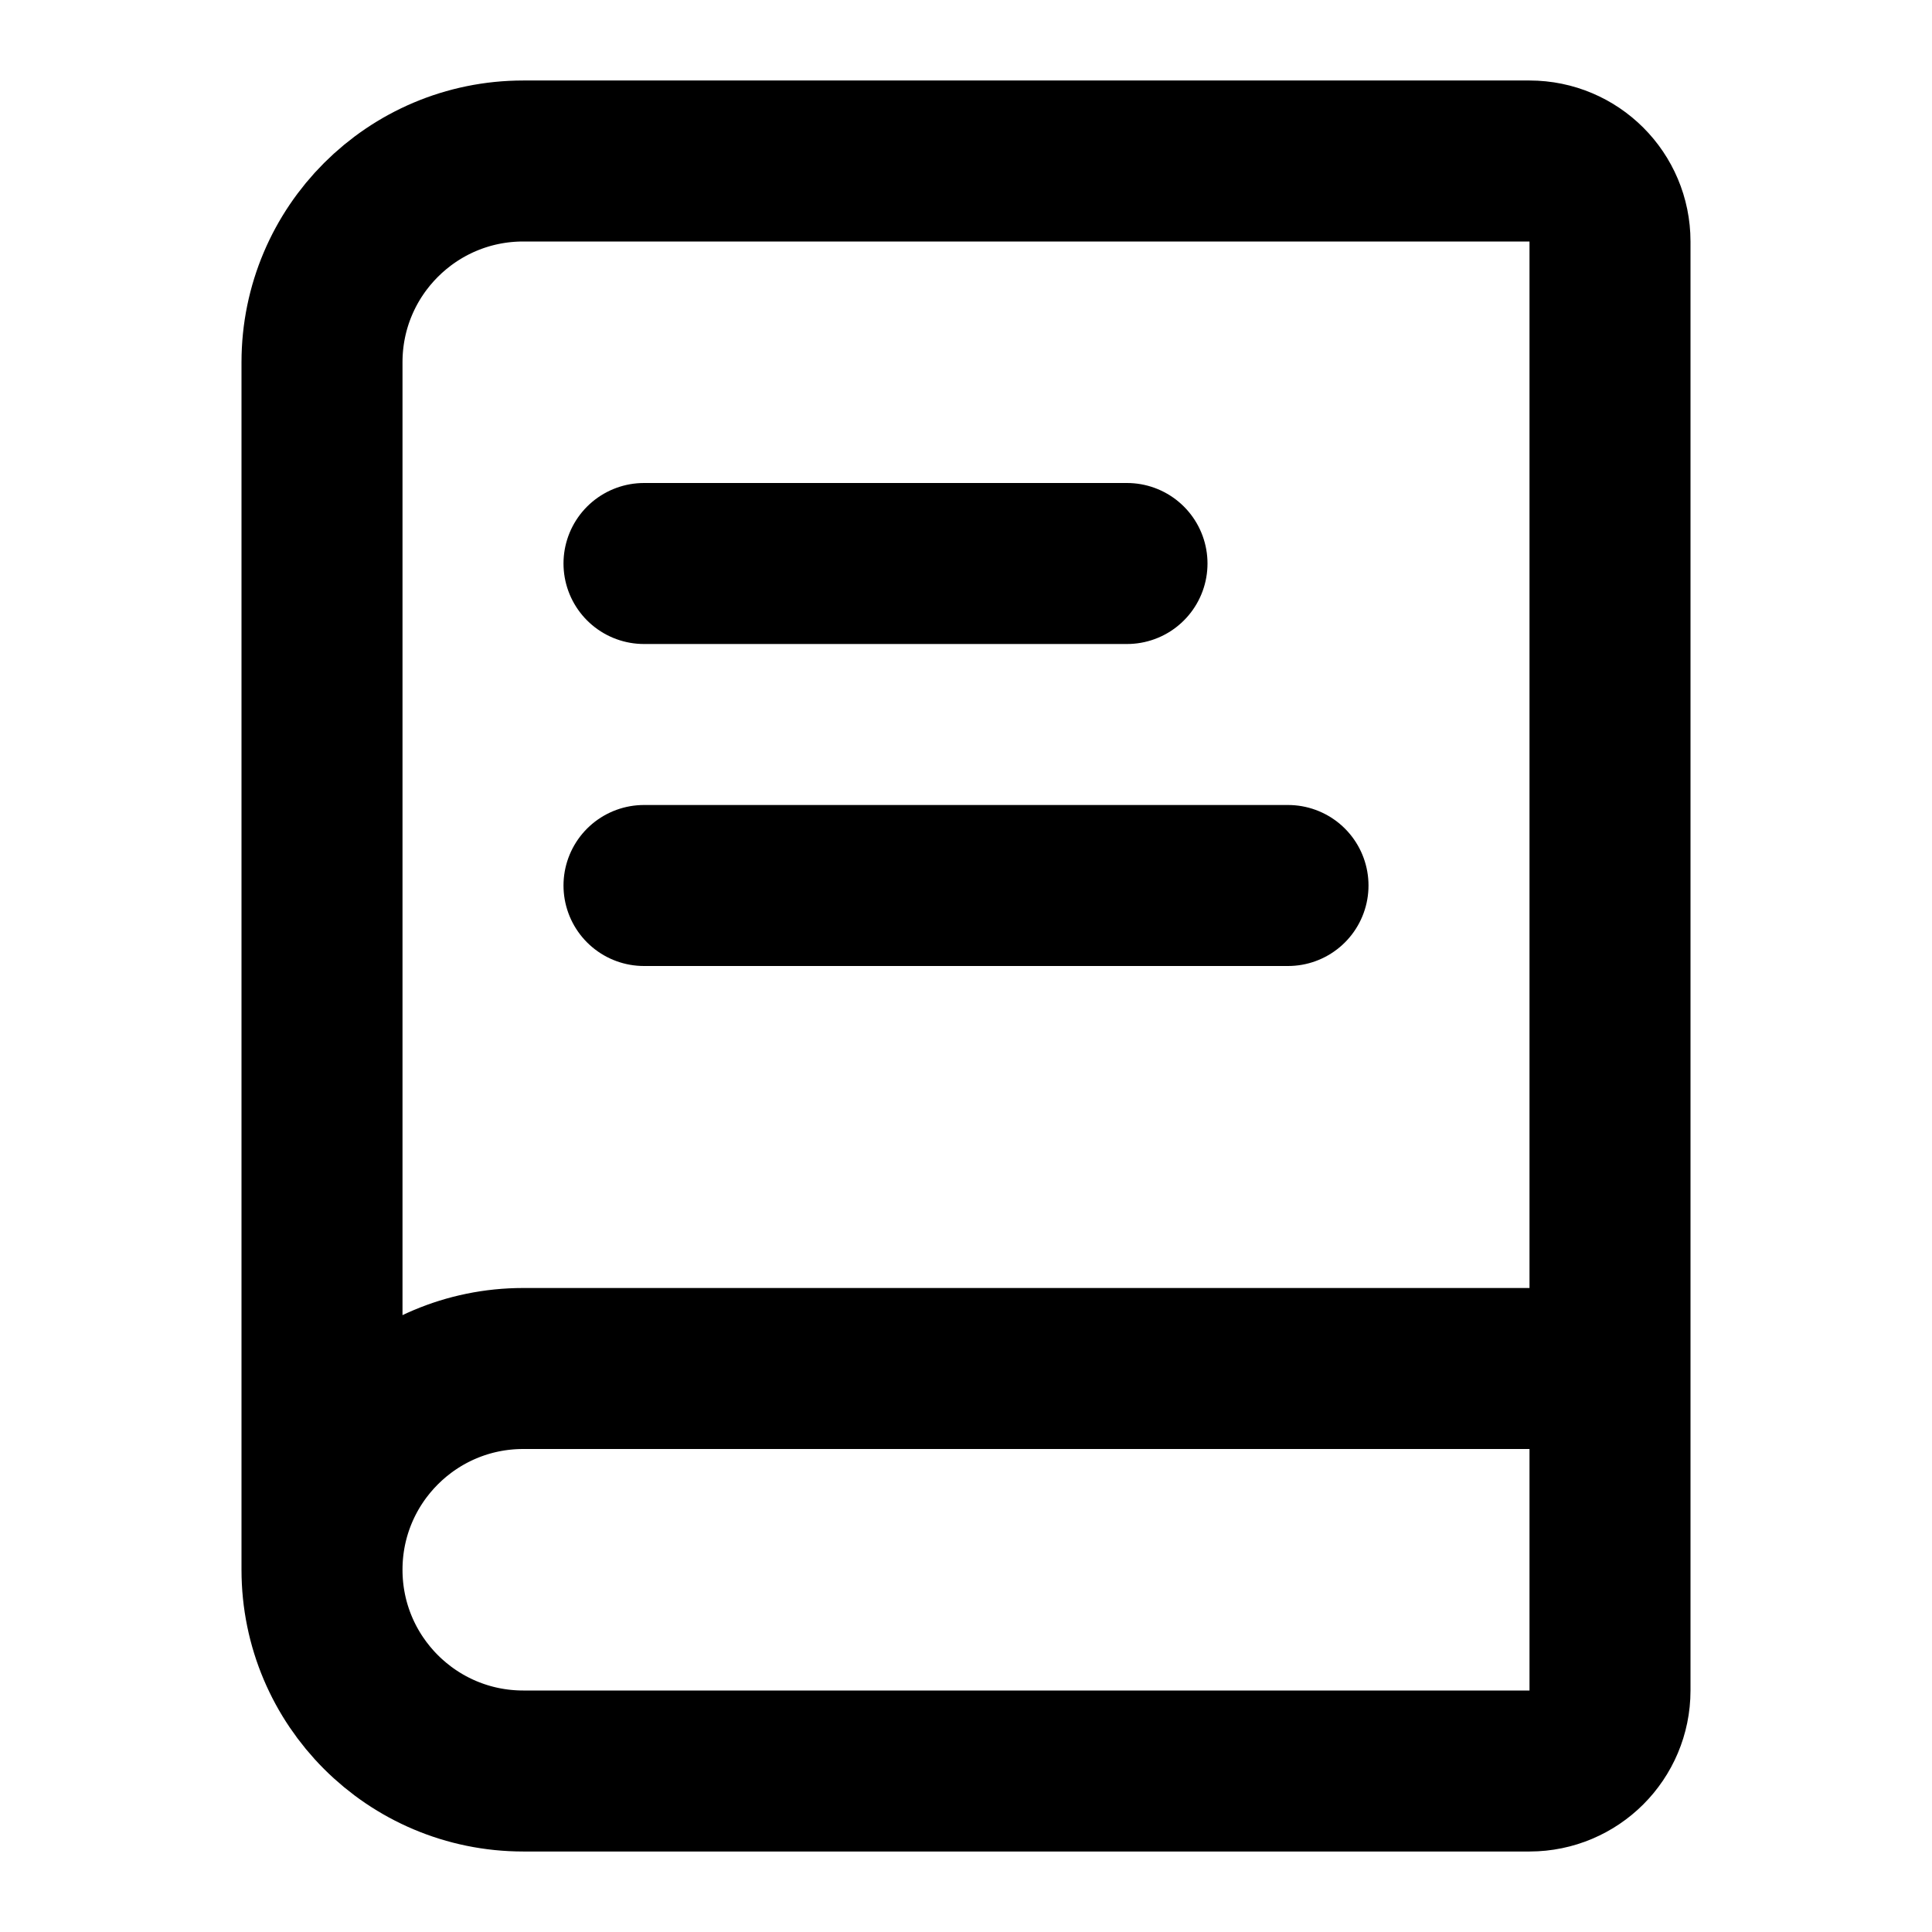
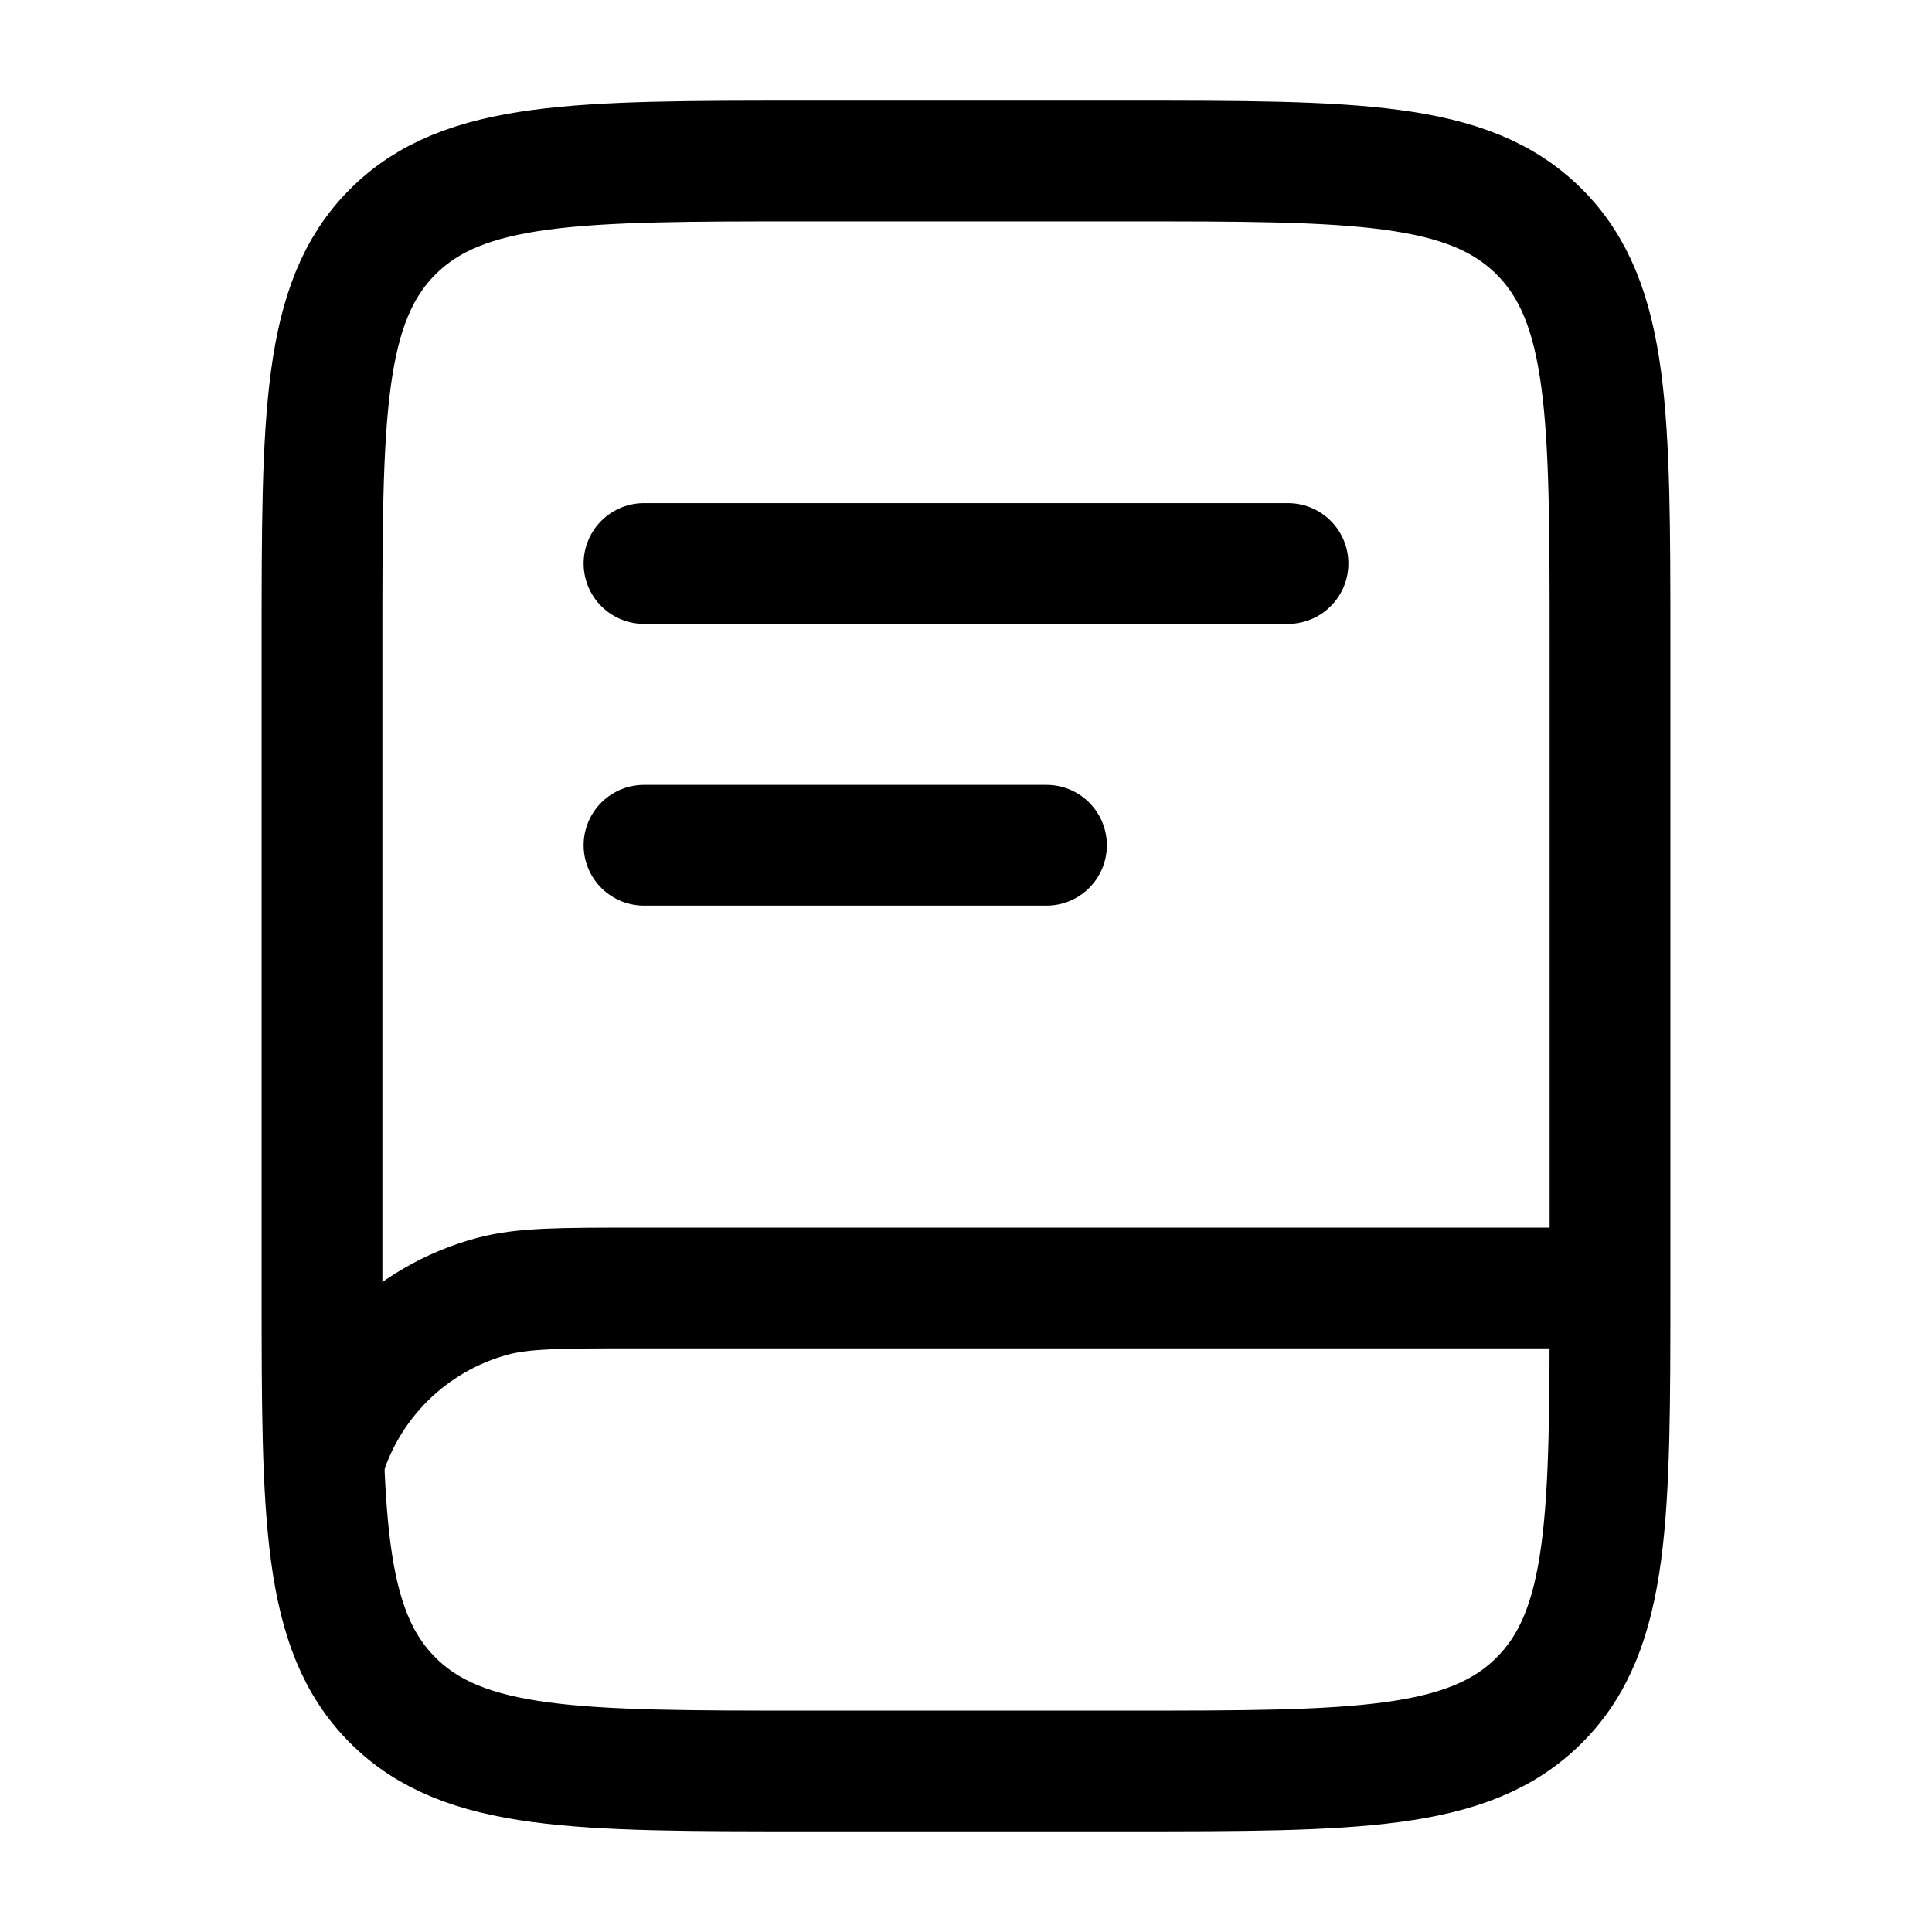
- <svg xmlns="http://www.w3.org/2000/svg" width="24" height="24" viewBox="0 0 24 24" fill="none" stroke="currentColor" stroke-width="2" stroke-linecap="round" stroke-linejoin="round" class="lucide lucide-book-text-icon lucide-book-text">
-   <path d="M4 19.5v-15A2.5 2.5 0 0 1 6.5 2H19a1 1 0 0 1 1 1v18a1 1 0 0 1-1 1H6.5a1 1 0 0 1 0-5H20" />
-   <path d="M8 11h8" />
-   <path d="M8 7h6" />
+ <svg xmlns="http://www.w3.org/2000/svg" width="1em" height="1em" viewBox="0 0 24 24">
+   <path d="M0 0h24v24H0z" fill="none" />
+   <g fill="none" stroke="currentColor" stroke-width="1.5">
+     <path d="M4 8c0-2.828 0-4.243.879-5.121C5.757 2 7.172 2 10 2h4c2.828 0 4.243 0 5.121.879C20 3.757 20 5.172 20 8v8c0 2.828 0 4.243-.879 5.121C18.243 22 16.828 22 14 22h-4c-2.828 0-4.243 0-5.121-.879C4 20.243 4 18.828 4 16z" />
+     <path d="M19.898 16h-12c-.93 0-1.395 0-1.777.102A3 3 0 0 0 4 18.224" />
+     <path stroke-linecap="round" d="M8 7h8m-8 3.5h5" />
+   </g>
</svg>
